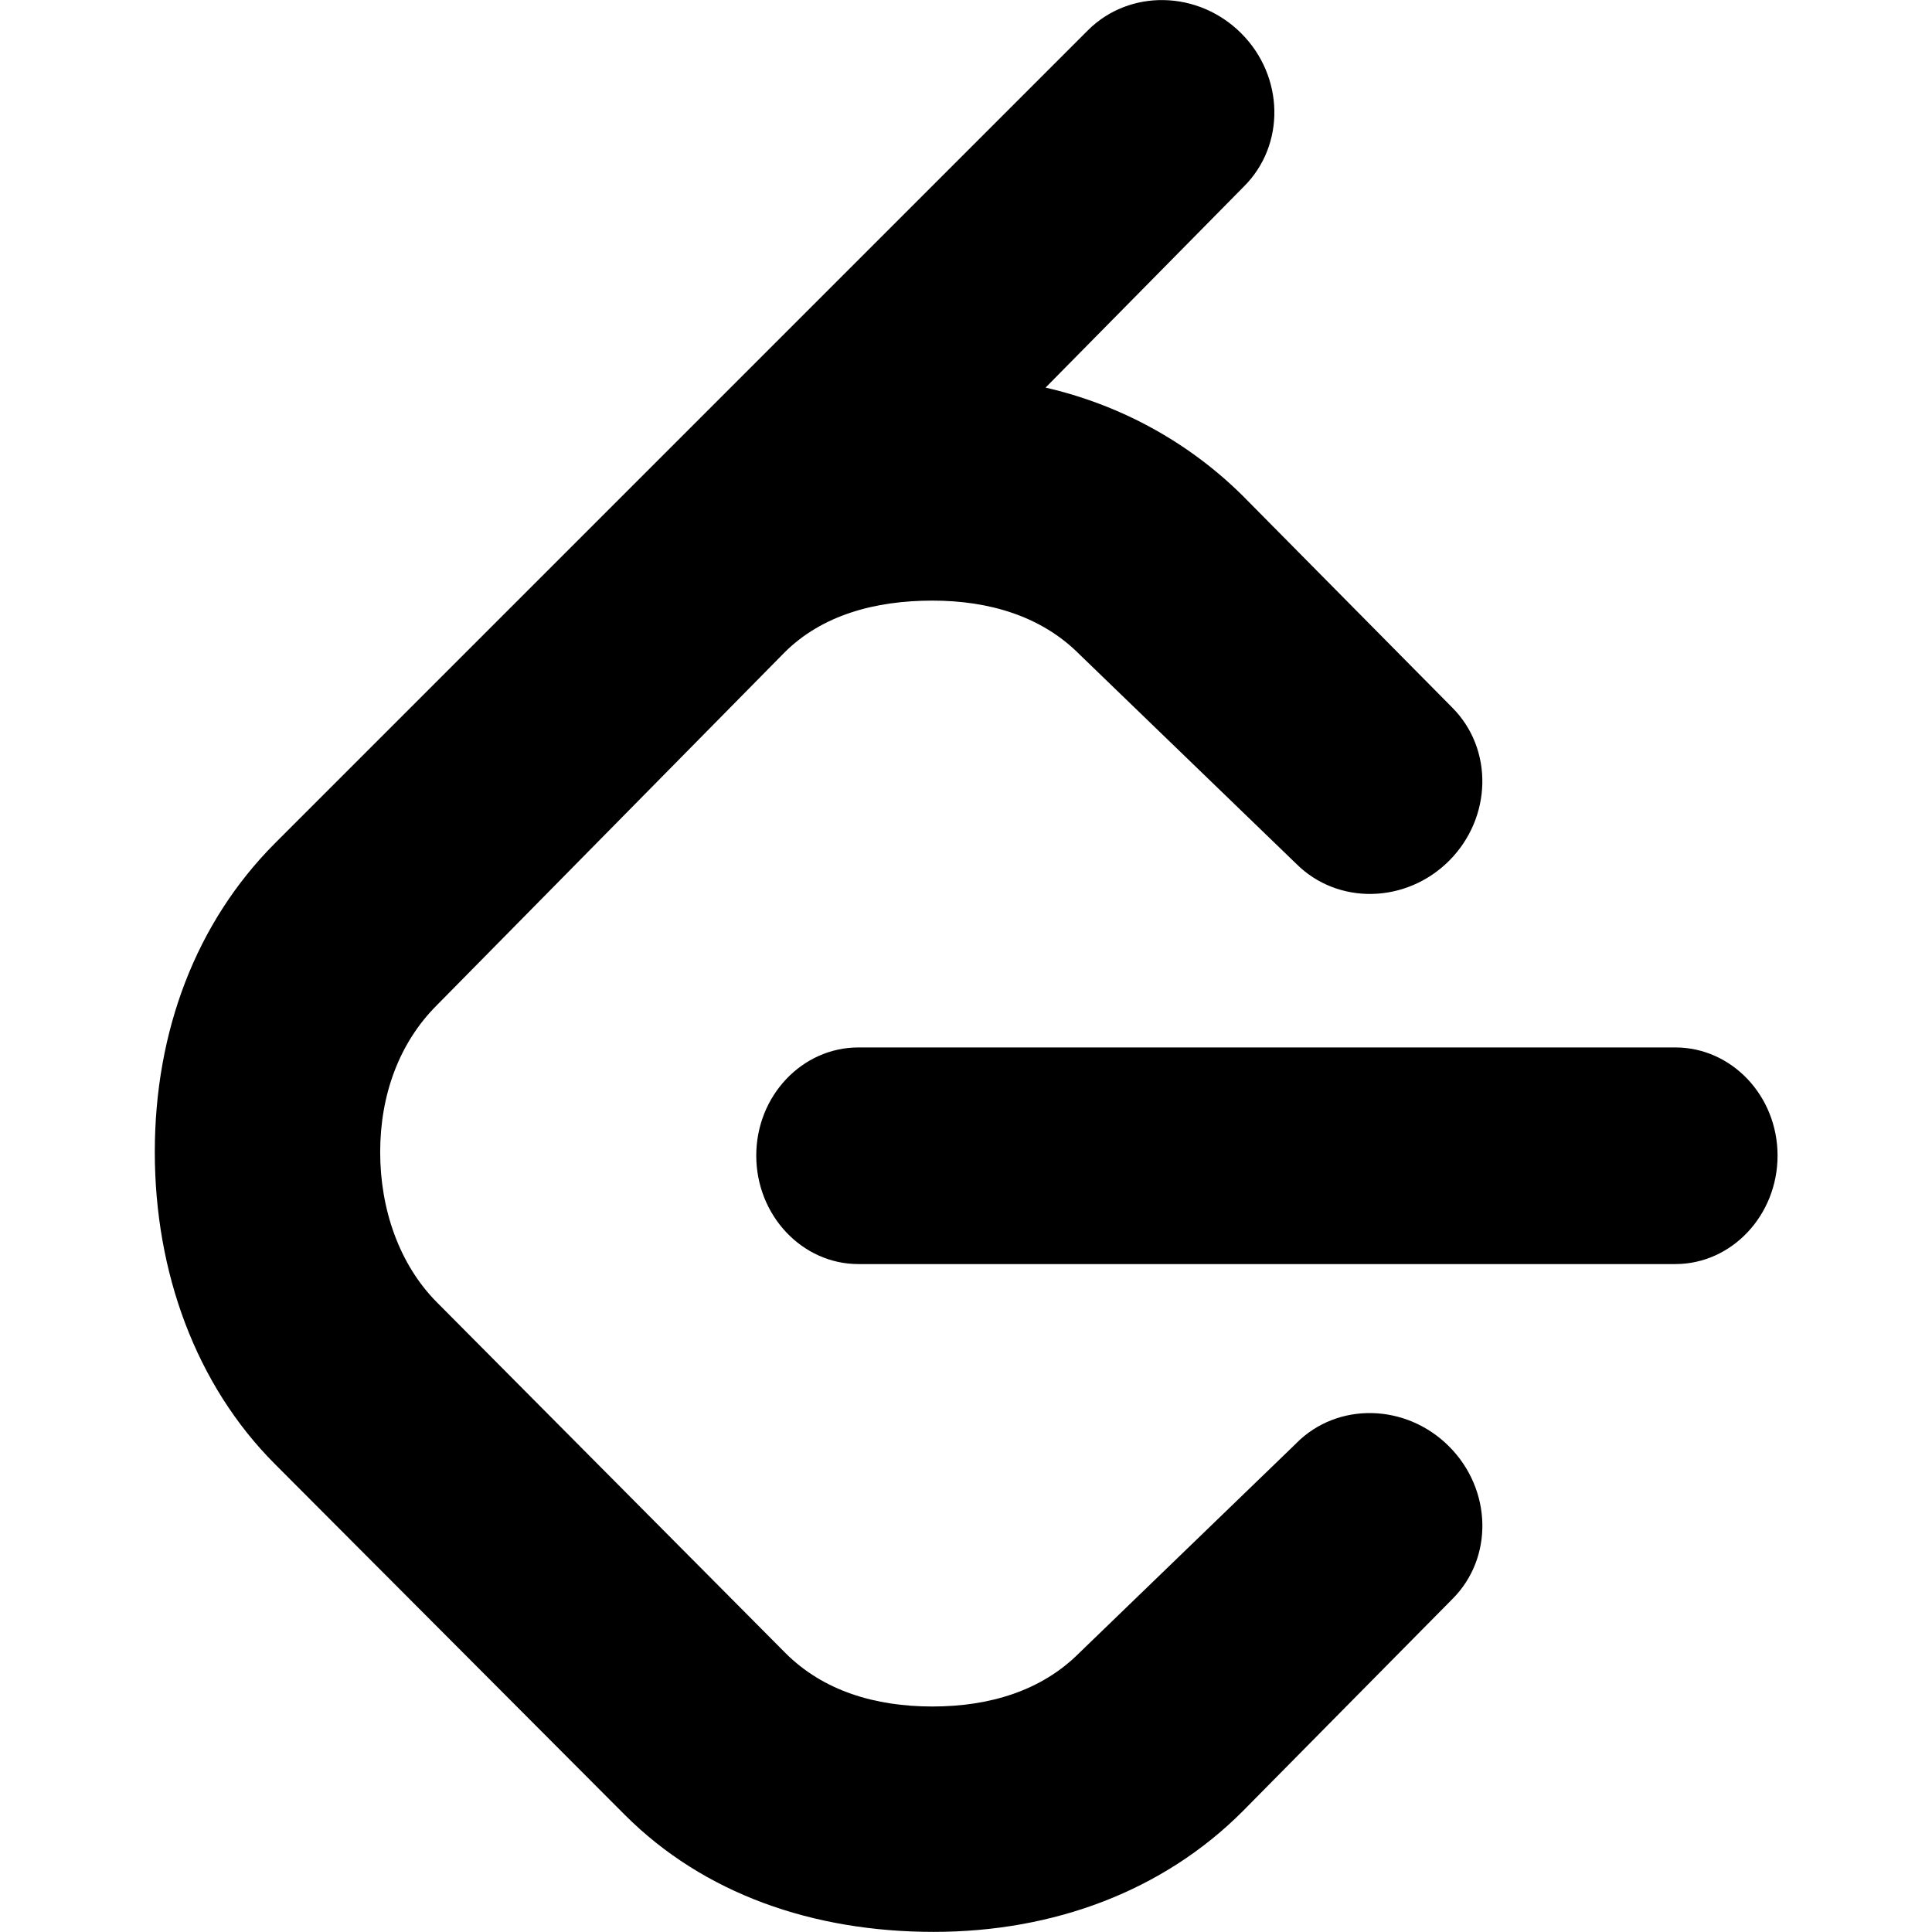
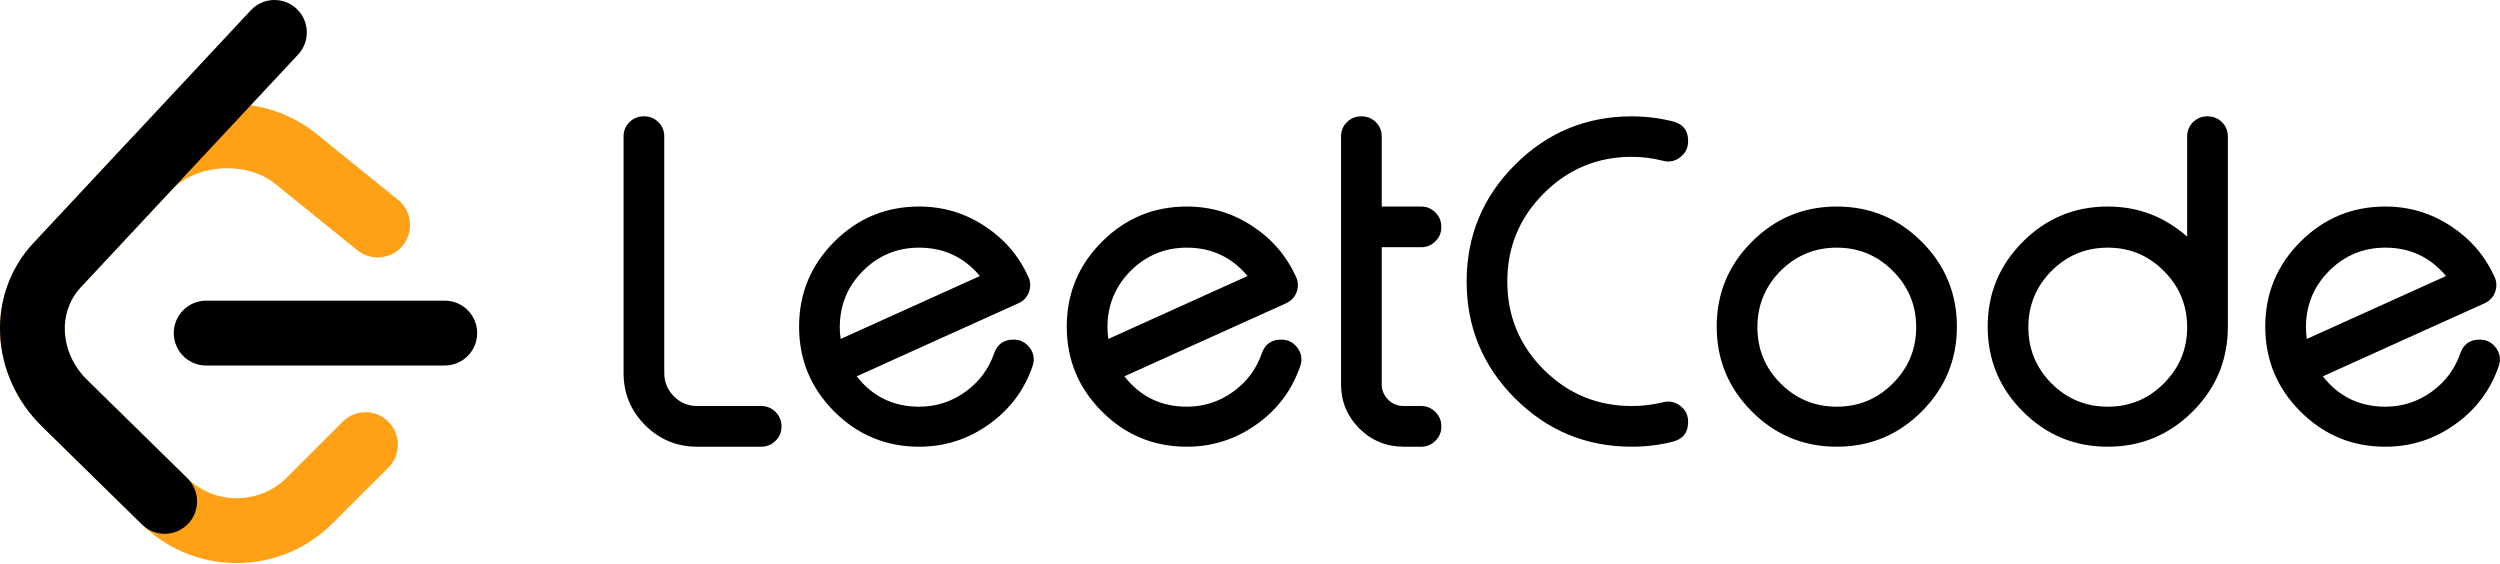
- <svg xmlns="http://www.w3.org/2000/svg" fill="#000000" viewBox="0 0 32 32">
-   <path d="M21.469 23.907l-3.595 3.473c-0.624 0.625-1.484 0.885-2.432 0.885s-1.807-0.26-2.432-0.885l-5.776-5.812c-0.62-0.625-0.937-1.537-0.937-2.485 0-0.952 0.317-1.812 0.937-2.432l5.76-5.844c0.62-0.619 1.5-0.859 2.448-0.859s1.808 0.26 2.432 0.885l3.595 3.473c0.687 0.688 1.823 0.663 2.536-0.052 0.708-0.713 0.735-1.848 0.047-2.536l-3.473-3.511c-0.901-0.891-2.032-1.505-3.261-1.787l3.287-3.333c0.688-0.687 0.667-1.823-0.047-2.536s-1.849-0.735-2.536-0.052l-13.469 13.469c-1.307 1.312-1.989 3.113-1.989 5.113 0 1.996 0.683 3.86 1.989 5.168l5.797 5.812c1.307 1.307 3.115 1.937 5.115 1.937 1.995 0 3.801-0.683 5.109-1.989l3.479-3.521c0.688-0.683 0.661-1.817-0.052-2.531s-1.849-0.74-2.531-0.052zM27.749 17.349h-13.531c-0.932 0-1.692 0.801-1.692 1.791 0 0.991 0.76 1.797 1.692 1.797h13.531c0.933 0 1.693-0.807 1.693-1.797 0-0.989-0.76-1.791-1.693-1.791z" />
+ <svg xmlns="http://www.w3.org/2000/svg" viewBox="0 0 444 100" fill="none">
+   <path fill="#FFA116" d="M60.861 74.889C63.109 72.644 66.748 72.65 68.989 74.902C71.23 77.154 71.224 80.799 68.976 83.044L58.993 93.013C49.783 102.209 34.764 102.343 25.399 93.322C25.345 93.271 21.174 89.181 7.417 75.692C-1.735 66.717 -2.647 52.358 5.966 43.136L22.024 25.942C30.572 16.789 46.328 15.788 56.102 23.692L70.686 35.487C73.156 37.484 73.542 41.109 71.548 43.584C69.554 46.058 65.935 46.444 63.465 44.447L48.881 32.652C43.77 28.518 34.828 29.086 30.418 33.809L14.36 51.003C10.167 55.492 10.626 62.724 15.458 67.462C25.56 77.368 33.346 85.002 33.355 85.011C38.224 89.701 46.097 89.631 50.878 84.857L60.861 74.889Z">
+     </path>
+   <path fill="#000000" fill-rule="evenodd" clip-rule="evenodd" d="M36.609 64.913C33.435 64.913 30.861 62.335 30.861 59.155C30.861 55.975 33.435 53.398 36.609 53.398H78.998C82.172 53.398 84.745 55.975 84.745 59.155C84.745 62.335 82.172 64.913 78.998 64.913H36.609Z">
+     </path>
+   <path fill="#000000" fill-rule="evenodd" clip-rule="evenodd" d="M44.548 1.824C46.716 -0.498 50.353 -0.619 52.672 1.553C54.989 3.726 55.111 7.369 52.942 9.691L14.36 51.003C10.167 55.492 10.626 62.724 15.458 67.462L33.276 84.934C35.544 87.159 35.583 90.804 33.362 93.076C31.142 95.349 27.503 95.388 25.234 93.163L7.417 75.691C-1.735 66.717 -2.647 52.357 5.966 43.136L44.548 1.824Z">
+     </path>
+   <path fill="#000000" fill-rule="evenodd" clip-rule="evenodd" d="M117.973 24.219V66.25C117.973 67.865 118.546 69.245 119.691 70.391C120.837 71.537 122.217 72.109 123.832 72.109H135.199C136.189 72.109 137.035 72.461 137.738 73.164C138.441 73.867 138.793 74.713 138.793 75.703V75.781C138.793 76.771 138.441 77.604 137.738 78.281C137.035 78.984 136.189 79.336 135.199 79.336H123.832C120.212 79.336 117.126 78.06 114.574 75.508C112.022 72.956 110.746 69.87 110.746 66.25V24.219C110.746 23.229 111.098 22.383 111.801 21.68C112.504 21.003 113.337 20.664 114.301 20.664H114.418C115.382 20.664 116.215 21.003 116.918 21.68C117.621 22.383 117.973 23.229 117.973 24.219ZM163.246 43.984C159.34 43.984 156.007 45.365 153.246 48.125C150.512 50.885 149.145 54.219 149.145 58.125C149.145 58.828 149.197 59.518 149.301 60.195L174.027 49.023C171.215 45.664 167.621 43.984 163.246 43.984ZM182.621 49.141C183.038 50.026 183.077 50.938 182.738 51.875C182.4 52.786 181.775 53.45 180.863 53.867C177.217 55.508 172.426 57.669 166.488 60.352C159.118 63.685 154.34 65.846 152.152 66.836C154.965 70.43 158.663 72.227 163.246 72.227C166.293 72.227 169.053 71.328 171.527 69.531C173.923 67.786 175.603 65.521 176.566 62.734C177.139 61.12 178.285 60.312 180.004 60.312C181.228 60.312 182.204 60.82 182.934 61.836C183.637 62.825 183.78 63.906 183.363 65.078C181.905 69.297 179.353 72.708 175.707 75.312C171.983 77.995 167.829 79.336 163.246 79.336C157.361 79.336 152.335 77.253 148.168 73.086C144.001 68.919 141.918 63.893 141.918 58.008C141.918 52.122 144.001 47.096 148.168 42.93C152.335 38.763 157.361 36.68 163.246 36.68C167.491 36.68 171.371 37.839 174.887 40.156C178.35 42.422 180.928 45.417 182.621 49.141ZM210.785 43.984C206.879 43.984 203.546 45.365 200.785 48.125C198.051 50.885 196.684 54.219 196.684 58.125C196.684 58.828 196.736 59.518 196.84 60.195L221.566 49.023C218.754 45.664 215.16 43.984 210.785 43.984ZM230.16 49.141C230.577 50.026 230.616 50.938 230.277 51.875C229.939 52.786 229.314 53.45 228.402 53.867C224.756 55.508 219.965 57.669 214.027 60.352C206.658 63.685 201.879 65.846 199.691 66.836C202.504 70.43 206.202 72.227 210.785 72.227C213.832 72.227 216.592 71.328 219.066 69.531C221.462 67.786 223.142 65.521 224.105 62.734C224.678 61.12 225.824 60.312 227.543 60.312C228.767 60.312 229.743 60.82 230.473 61.836C231.176 62.825 231.319 63.906 230.902 65.078C229.444 69.297 226.892 72.708 223.246 75.312C219.522 77.995 215.369 79.336 210.785 79.336C204.9 79.336 199.874 77.253 195.707 73.086C191.54 68.919 189.457 63.893 189.457 58.008C189.457 52.122 191.54 47.096 195.707 42.93C199.874 38.763 204.9 36.68 210.785 36.68C215.03 36.68 218.91 37.839 222.426 40.156C225.889 42.422 228.467 45.417 230.16 49.141ZM241.84 20.664C242.803 20.664 243.637 21.003 244.34 21.68C245.043 22.383 245.395 23.229 245.395 24.219V36.68H252.426C253.389 36.68 254.223 37.031 254.926 37.734C255.629 38.438 255.98 39.284 255.98 40.273V40.352C255.98 41.341 255.629 42.175 254.926 42.852C254.223 43.555 253.389 43.906 252.426 43.906H245.395V68.242C245.395 69.31 245.772 70.221 246.527 70.977C247.283 71.732 248.207 72.109 249.301 72.109H252.426C253.389 72.109 254.223 72.461 254.926 73.164C255.629 73.867 255.98 74.713 255.98 75.703V75.781C255.98 76.771 255.629 77.604 254.926 78.281C254.223 78.984 253.389 79.336 252.426 79.336H249.301C246.228 79.336 243.598 78.255 241.41 76.094C239.249 73.906 238.168 71.289 238.168 68.242V24.219C238.168 23.229 238.52 22.383 239.223 21.68C239.926 21.003 240.759 20.664 241.723 20.664H241.84ZM289.809 20.664C292.283 20.664 294.717 20.963 297.113 21.562C298.91 22.031 299.809 23.177 299.809 25V25.117C299.809 26.263 299.34 27.201 298.402 27.93C297.491 28.633 296.475 28.841 295.355 28.555C293.533 28.086 291.684 27.852 289.809 27.852C283.715 27.852 278.507 30.013 274.184 34.336C269.861 38.659 267.699 43.88 267.699 50C267.699 56.12 269.861 61.341 274.184 65.664C278.507 69.961 283.715 72.109 289.809 72.109C291.684 72.109 293.533 71.888 295.355 71.445C296.475 71.159 297.491 71.367 298.402 72.07C299.34 72.773 299.809 73.711 299.809 74.883V74.961C299.809 76.81 298.91 77.969 297.113 78.438C294.717 79.037 292.283 79.336 289.809 79.336C281.71 79.336 274.796 76.471 269.066 70.742C263.337 65.013 260.473 58.099 260.473 50C260.473 41.901 263.337 34.987 269.066 29.258C274.796 23.529 281.71 20.664 289.809 20.664ZM326.215 43.984C322.309 43.984 318.975 45.365 316.215 48.125C313.48 50.885 312.113 54.219 312.113 58.125C312.113 62.005 313.48 65.326 316.215 68.086C318.975 70.846 322.309 72.227 326.215 72.227C330.121 72.227 333.441 70.846 336.176 68.086C338.936 65.326 340.316 62.005 340.316 58.125C340.316 54.219 338.936 50.885 336.176 48.125C333.441 45.365 330.121 43.984 326.215 43.984ZM326.215 36.68C332.1 36.68 337.126 38.763 341.293 42.93C345.46 47.096 347.543 52.122 347.543 58.008C347.543 63.893 345.46 68.919 341.293 73.086C337.126 77.253 332.1 79.336 326.215 79.336C320.329 79.336 315.303 77.253 311.137 73.086C306.97 68.919 304.887 63.893 304.887 58.008C304.887 52.122 306.97 47.096 311.137 42.93C315.303 38.763 320.329 36.68 326.215 36.68ZM374.34 43.984C370.434 43.984 367.1 45.365 364.34 48.125C361.605 50.885 360.238 54.219 360.238 58.125C360.238 62.005 361.605 65.326 364.34 68.086C367.1 70.846 370.434 72.227 374.34 72.227C378.246 72.227 381.566 70.846 384.301 68.086C387.061 65.326 388.441 62.005 388.441 58.125C388.441 54.219 387.061 50.885 384.301 48.125C381.566 45.365 378.246 43.984 374.34 43.984ZM392.113 20.664C393.077 20.664 393.91 21.003 394.613 21.68C395.316 22.383 395.668 23.229 395.668 24.219V58.125C395.642 63.984 393.546 68.984 389.379 73.125C385.212 77.266 380.199 79.336 374.34 79.336C368.454 79.336 363.428 77.253 359.262 73.086C355.095 68.919 353.012 63.893 353.012 58.008C353.012 52.122 355.095 47.096 359.262 42.93C363.428 38.763 368.454 36.68 374.34 36.68C379.704 36.68 384.405 38.464 388.441 42.031V24.219C388.441 23.229 388.793 22.383 389.496 21.68C390.199 21.003 391.033 20.664 391.996 20.664H392.113ZM423.637 43.984C419.73 43.984 416.397 45.365 413.637 48.125C410.902 50.885 409.535 54.219 409.535 58.125C409.535 58.828 409.587 59.518 409.691 60.195L434.418 49.023C431.605 45.664 428.012 43.984 423.637 43.984ZM443.012 49.141C443.428 50.026 443.467 50.938 443.129 51.875C442.79 52.786 442.165 53.45 441.254 53.867C437.608 55.508 432.816 57.669 426.879 60.352C419.509 63.685 414.73 65.846 412.543 66.836C415.355 70.43 419.053 72.227 423.637 72.227C426.684 72.227 429.444 71.328 431.918 69.531C434.314 67.786 435.993 65.521 436.957 62.734C437.53 61.12 438.676 60.312 440.395 60.312C441.618 60.312 442.595 60.82 443.324 61.836C444.027 62.825 444.171 63.906 443.754 65.078C442.296 69.297 439.743 72.708 436.098 75.312C432.374 77.995 428.22 79.336 423.637 79.336C417.751 79.336 412.725 77.253 408.559 73.086C404.392 68.919 402.309 63.893 402.309 58.008C402.309 52.122 404.392 47.096 408.559 42.93C412.725 38.763 417.751 36.68 423.637 36.68C427.882 36.68 431.762 37.839 435.277 40.156C438.741 42.422 441.319 45.417 443.012 49.141Z">
+     </path>
</svg>
